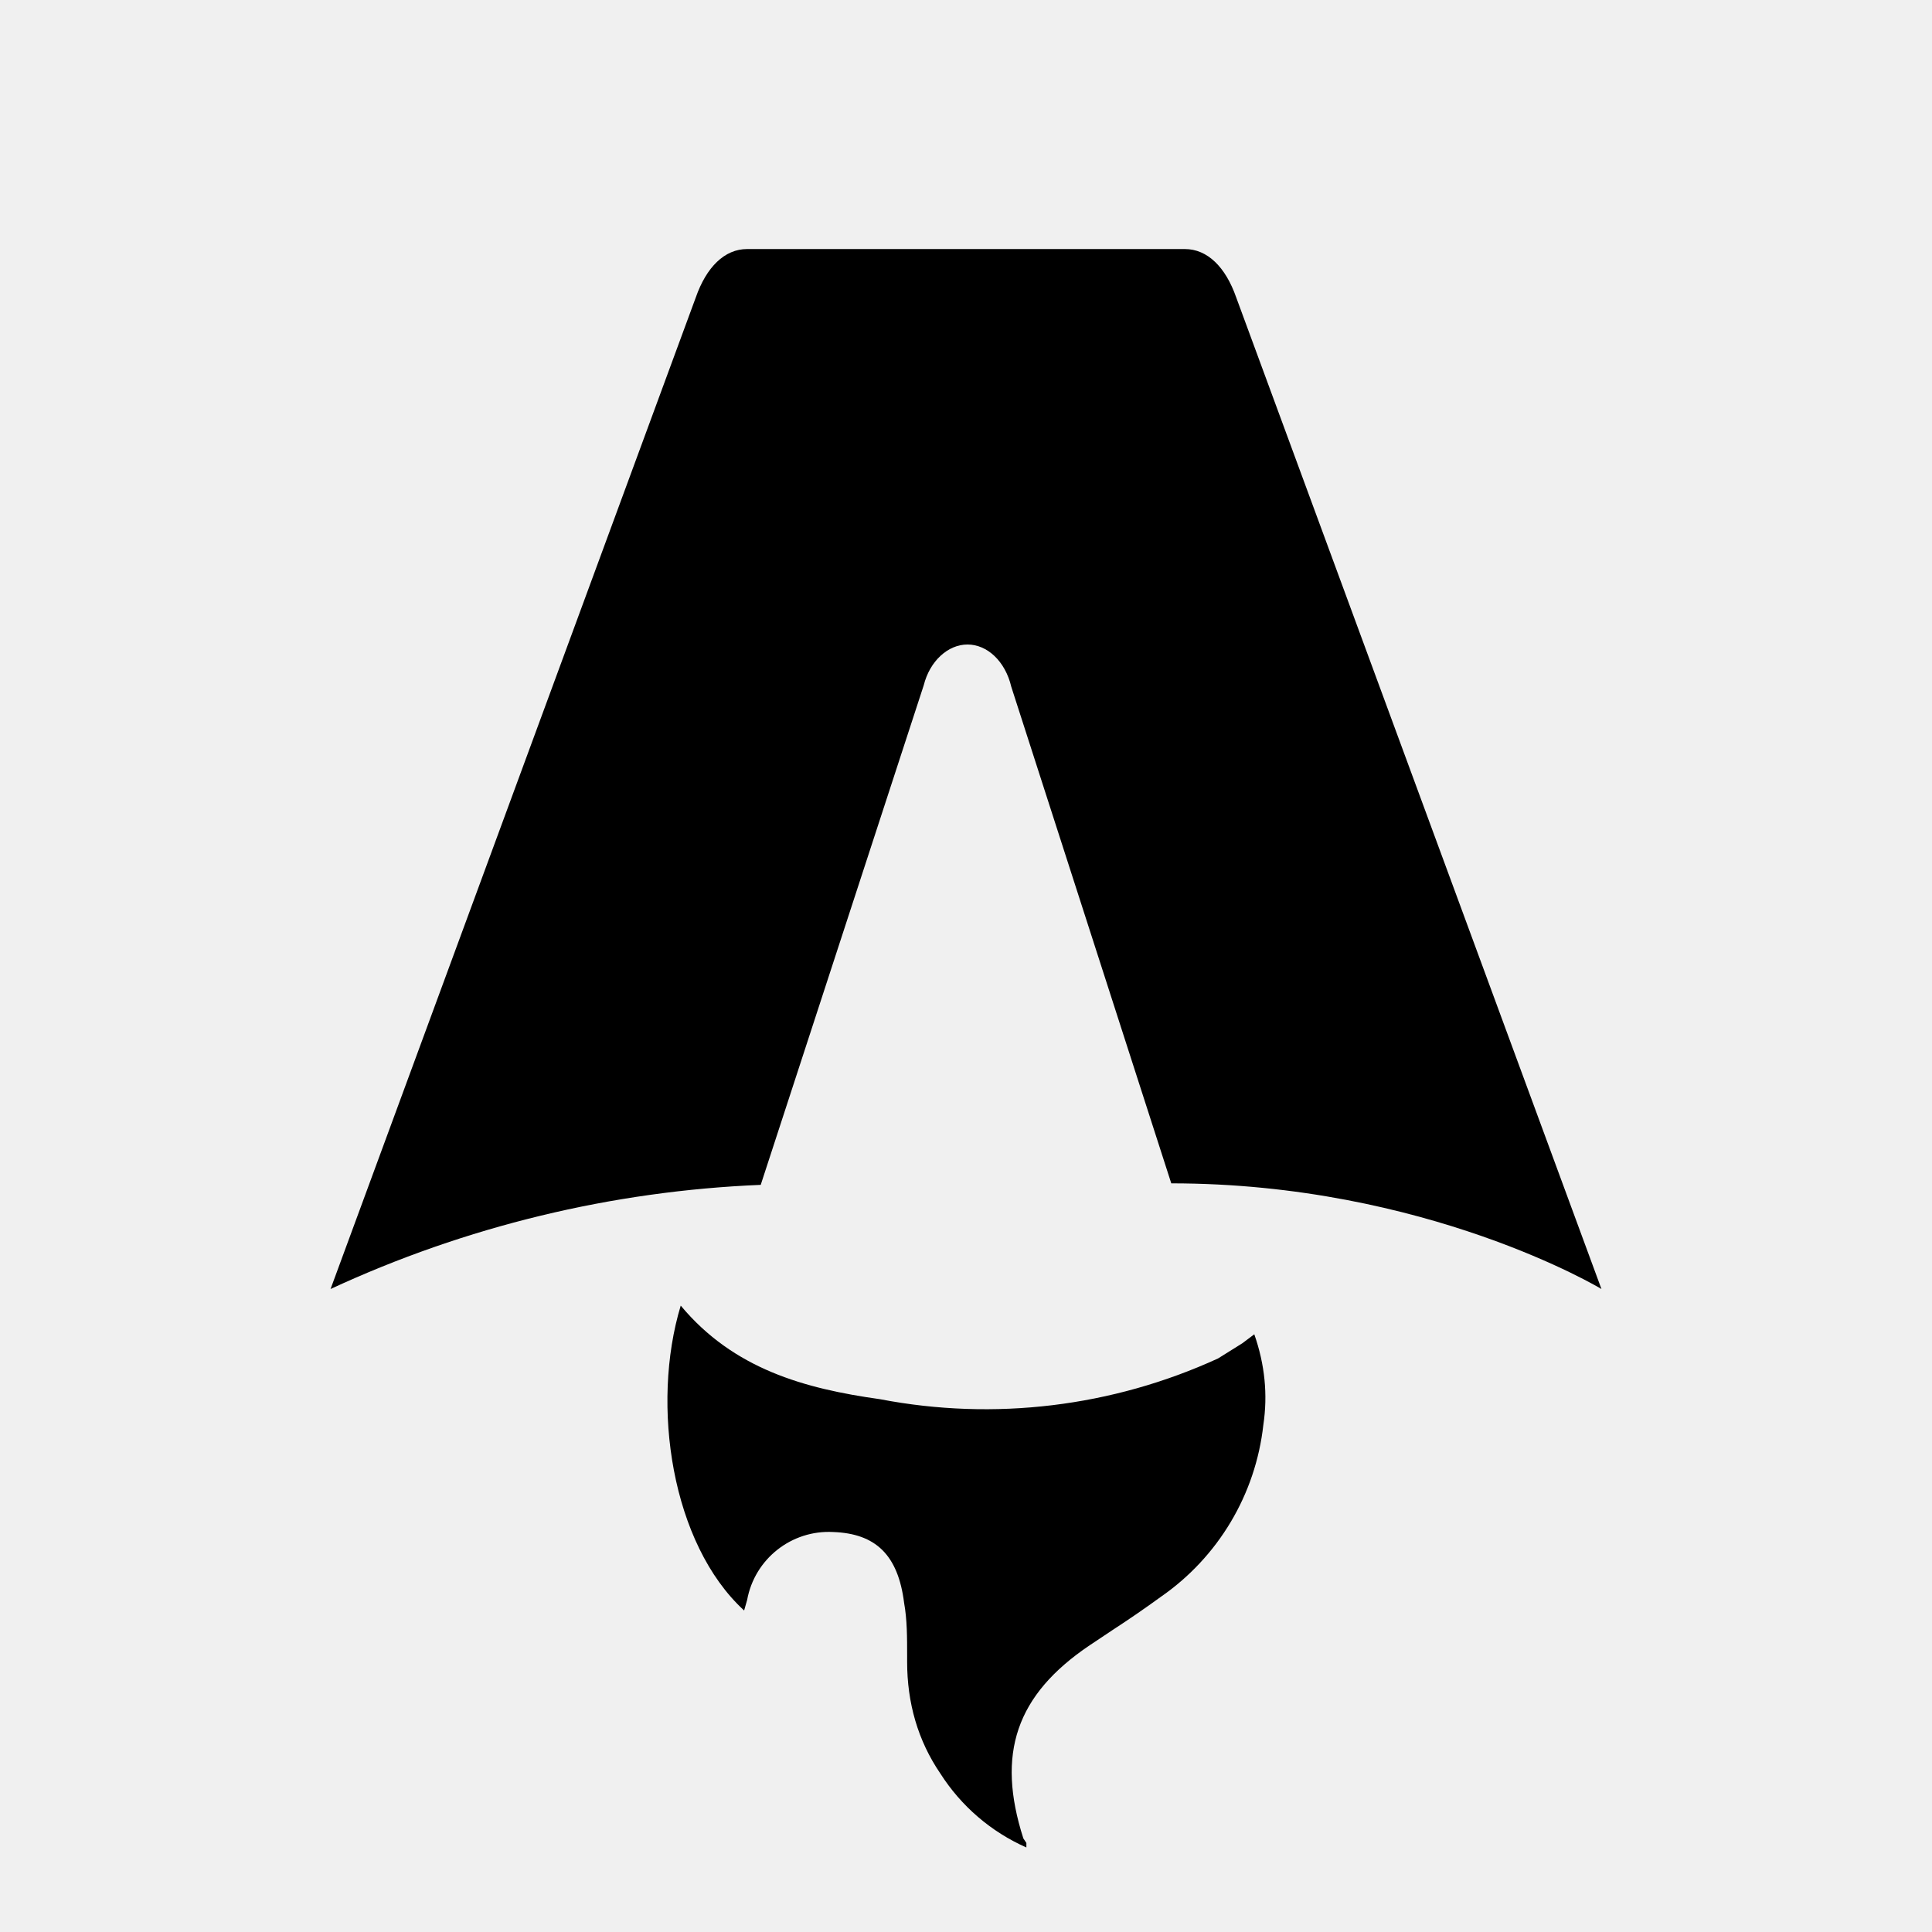
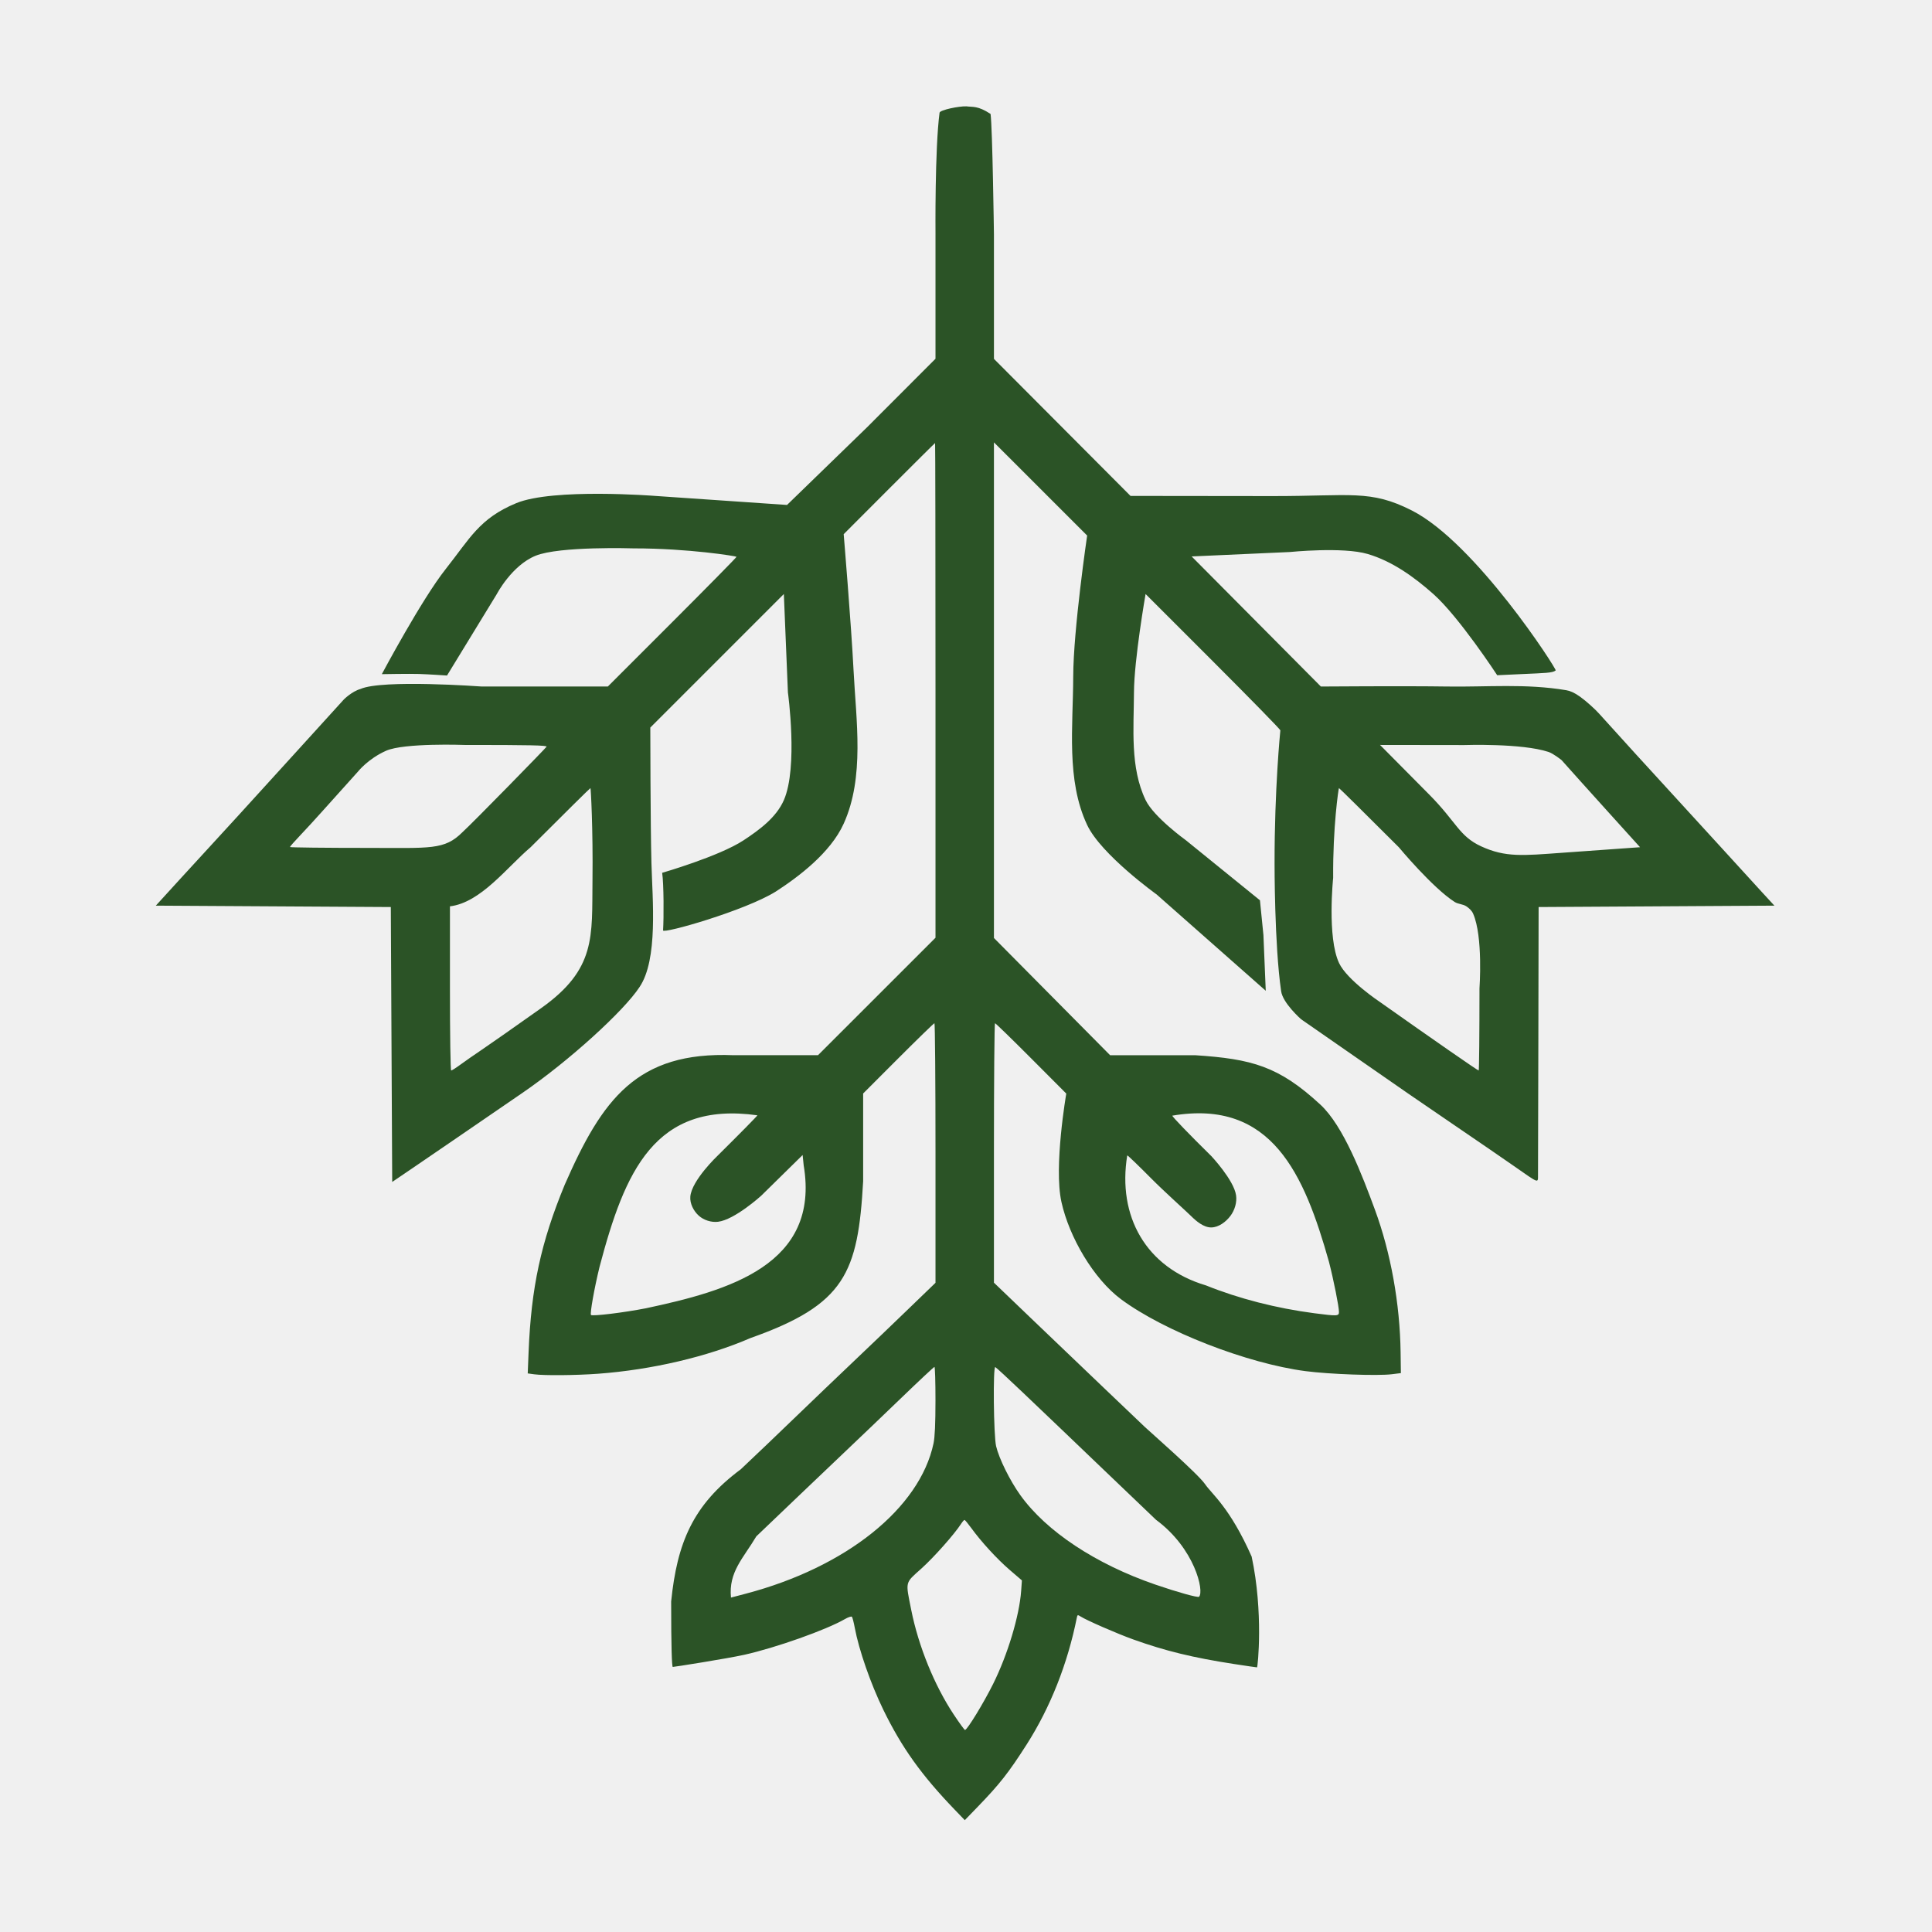
- <svg xmlns="http://www.w3.org/2000/svg" fill="none" viewBox="0 0 128 128">
-   <path d="M50.4 78.5a75.1 75.1 0 0 0-28.5 6.9l24.2-65.7c.7-2 1.9-3.2 3.4-3.2h29c1.5 0 2.7 1.2 3.4 3.2l24.2 65.7s-11.6-7-28.5-7L67 45.5c-.4-1.7-1.6-2.8-2.9-2.8-1.3 0-2.5 1.1-2.9 2.7L50.4 78.5Zm-1.1 28.2Zm-4.2-20.2c-2 6.6-.6 15.8 4.2 20.2a17.5 17.5 0 0 1 .2-.7 5.5 5.5 0 0 1 5.7-4.5c2.8.1 4.3 1.5 4.7 4.7.2 1.1.2 2.3.2 3.5v.4c0 2.7.7 5.2 2.2 7.4a13 13 0 0 0 5.7 4.9v-.3l-.2-.3c-1.8-5.6-.5-9.5 4.4-12.8l1.5-1a73 73 0 0 0 3.2-2.2 16 16 0 0 0 6.8-11.4c.3-2 .1-4-.6-6l-.8.6-1.6 1a37 37 0 0 1-22.4 2.7c-5-.7-9.7-2-13.2-6.2Z" />
-   <style>
-         path { fill: #000; }
-         @media (prefers-color-scheme: dark) {
-             path { fill: #FFF; }
-         }
-     </style>
+ <svg xmlns="http://www.w3.org/2000/svg" version="1.1" id="svg1" width="2048" height="2048" viewBox="0 0 2048 2048">
+   <defs id="defs1" />
+   <g id="g1">
+     <g id="g2">
+       <path style="fill:#2b5326;stroke-width:1.475" d="M 991.665,248.355 V 380.298 l -72.6,72.697 -84.784,82.271 -139.76,-9.573 c 0,0 -108.198,-8.518 -147.329,7.692 -39.131,16.21 -49.073,37.451 -74.715,69.804 -25.643,32.353 -67.719,111.445 -67.719,111.445 0,0 28.884,-0.552 39.54,-0.198 10.657,0.353 29.555,1.653 29.555,1.653 l 52.81,-86.401 c 0,0 15.683,-30.132 40.996,-40.536 25.313,-10.404 103.943,-7.853 103.943,-7.853 58.605,-0.015 109.165,8.312 109.165,8.924 0,0.612 -30.697,31.804 -68.215,69.316 l -68.215,68.203 H 510.649 c 0,0 -105.629,-7.765 -128.642,2.645 -8.933,2.531 -17.44,10.997 -17.44,10.997 -6.772,7.543 -29.272,32.224 -49.903,54.936 -50.233,55.3 -84.435,92.798 -92.819,101.761 -3.794,4.056 -18.095,19.652 -31.782,34.658 l -24.884,27.284 124.551,0.737 124.551,0.737 0.737,145.707 0.737,145.707 21.385,-14.518 c 11.762,-7.985 33.33,-22.726 47.931,-32.757 14.601,-10.031 45.461,-31.189 68.578,-47.017 49.6,-33.96 107.819,-87.11 124.219,-112.21 19.921,-29.337 13.739,-92.563 12.676,-131.713 -1.064,-39.149 -1.193,-143.448 -1.193,-143.448 l 70.781,-70.788 70.781,-70.788 4.308,104.337 c 0,0 10.96,79.289 -4.308,114.184 -8.059,18.42 -25.929,31.526 -42.727,42.574 -25.87,17.014 -86.266,34.447 -86.266,34.447 1.748,11.412 1.818,47.767 0.963,61.068 -0.249,3.868 86.592,-20.803 119.321,-41.101 24.027,-15.512 58.111,-41.064 72.126,-72.013 22.417,-49.503 13.15,-109.579 10.468,-162.689 C 902.365,662.337 894.341,566.25 894.341,566.25 l 48.228,-48.3 c 26.525,-26.565 48.424,-48.3 48.663,-48.3 0.239,0 0.435,117.99 0.435,262.201 v 262.2 l -62.275,62.255 -62.273,62.255 h -89.451 c -102.727,-4.225 -139.366,46.784 -179.027,137.271 -25.299,61.321 -35.572,108.969 -38.328,177.759 l -0.893,22.281 6.907,0.947 c 10.402,1.426 44.447,1.127 67.699,-0.593 56.871,-4.208 115.808,-18.015 161.491,-37.832 100.332,-35.531 113.979,-68.938 119.459,-166.283 v -92.971 l 37.228,-37.249 c 20.475,-20.487 37.73,-37.249 38.345,-37.249 0.614,0 1.117,61.917 1.117,137.594 v 137.594 l -31.339,30.243 c -17.237,16.634 -38.308,36.819 -46.825,44.858 -13.792,13.016 -56.007,53.444 -100.258,96.013 -8.532,8.208 -21.113,20.154 -27.957,26.546 -50.894,37.82 -67.49,77.942 -73.832,140.155 0,49.543 0.758,68.703 1.689,69.367 0.323,0.231 57.955,-8.893 75.738,-12.848 33.476,-7.446 86.952,-26.411 106.701,-37.842 3.528,-2.042 6.899,-3.148 7.491,-2.458 0.592,0.69 1.944,5.9 3.004,11.578 4.418,23.668 16.907,59.539 30.294,87.013 19.472,39.96 40.285,69.105 75.473,105.687 l 10.869,11.3 13.786,-14.249 c 23.193,-23.972 32.684,-36.053 51.701,-65.808 25.158,-39.363 43.547,-85.825 53.293,-134.648 0.614,-3.074 0.919,-3.168 3.952,-1.21 6.309,4.071 38.815,18.246 55.848,24.353 33.858,12.14 63.212,19.302 106.505,25.985 12.861,1.986 23.977,3.61 24.703,3.61 0.757,0 6.938,-58.467 -5.696,-117.417 -23.115,-52.175 -41.997,-65.963 -49.449,-76.867 -7.453,-10.904 -59.677,-56.619 -63.733,-60.503 -4.056,-3.885 -22.638,-21.604 -41.294,-39.377 -18.656,-17.773 -53,-50.607 -76.319,-72.966 l -42.399,-40.652 v -137.525 c -8e-4,-75.639 0.514,-137.525 1.143,-137.525 0.629,0 17.885,16.787 38.345,37.305 l 37.201,37.305 c 0,0 -13.438,77.329 -5.134,114.897 8.304,37.568 34.268,81.635 63.201,103.116 45.397,33.705 133.356,68.073 195.599,76.2 25.328,3.307 76.473,5.14 91.438,3.276 l 9.586,-1.193 -0.298,-22.105 c -0.695,-51.535 -10.443,-105.616 -27.248,-151.178 -13.37,-36.248 -33.22,-88.622 -57.816,-111.347 -44.038,-40.689 -72.515,-48.416 -132.846,-52.354 h -90.025 l -61.573,-62.129 -61.573,-62.129 V 731.618 468.928 l 49.406,49.391 49.406,49.389 c 0,0 -14.654,99.558 -14.769,149.701 -0.121,52.593 -7.614,109.493 14.769,157.085 14.793,31.454 73.74,73.729 73.74,73.729 l 115.586,102.037 -2.462,-59.035 -3.692,-36.881 -78.462,-63.612 c 0,0 -34.064,-24.524 -42.769,-42.689 -16.533,-34.499 -12.5,-75.85 -12.308,-114.105 0.176,-34.994 12.308,-104.259 12.308,-104.259 l 71.513,71.501 c 39.332,39.326 71.441,72.174 71.353,72.997 -0.088,0.823 -6.235,61.745 -6.139,141.399 0,0 -0.181,85.835 6.944,134.98 1.636,12.737 21.138,29.849 21.138,29.849 11.964,8.294 33.367,23.16 47.562,33.035 61.279,42.631 76.727,53.285 116.451,80.311 23.085,15.706 50.828,34.742 61.65,42.302 27.336,19.096 25.402,18.412 25.523,9.026 0.057,-4.287 0.221,-69.847 0.369,-145.688 l 0.268,-137.894 124.964,-0.737 124.964,-0.737 -13.616,-14.804 c -7.489,-8.142 -26.558,-29.029 -42.375,-46.415 -15.817,-17.386 -36.737,-40.257 -46.488,-50.825 -19.927,-21.596 -71.277,-77.975 -83.317,-91.479 -4.34,-4.867 -13.525,-13.164 -20.147,-17.933 -6.066,-4.369 -10.654,-6.238 -14.65,-6.909 -43.244,-7.259 -84.162,-3.263 -126.266,-3.916 -44.621,-0.692 -133.879,0 -133.879,0 l -68.493,-68.947 -68.493,-68.947 104.065,-4.686 c 0,0 56.13,-5.689 82.527,2.083 26.055,7.672 49.261,24.384 69.575,42.413 27.312,24.239 67.729,86.105 67.729,86.105 l 26.616,-1.231 c 23.752,-1.098 32.15,-1.099 35.38,-3.845 1.378,-1.171 -84.692,-135.032 -152.403,-169.505 -44.086,-22.445 -64.752,-15.217 -147.621,-15.312 l -150.671,-0.175 -72.383,-72.634 -72.383,-72.634 -0.015,-131.995 c 0,0 -1.529,-112.948 -3.581,-127.661 -13.674,-8.948 -18.871,-7.104 -25.554,-8.041 -7.914,-0.322 -28.113,3.825 -28.503,6.754 -5.105,38.301 -4.307,128.871 -4.307,128.871 z m -412.272,543.177 c -0.39,1.017 -77.701,80.197 -89.125,90.576 -19.149,19.154 -33.826,16.71 -99.981,16.71 -45.611,0 -82.929,-0.424 -82.929,-0.942 0,-0.518 4.813,-5.993 10.696,-12.167 5.883,-6.174 16.335,-17.553 23.228,-25.288 6.893,-7.735 24.036,-26.815 38.096,-42.401 0,0 10.722,-13.668 29.872,-22.183 19.15,-8.515 83.273,-6.154 83.273,-6.154 69.62,0 87.435,0.379 86.871,1.85 z m 1075.932,14.197 c 7.706,8.698 29.576,33.035 48.6,54.082 l 34.589,38.268 -83.136,5.937 c -40.73,2.909 -59.409,5.078 -85.316,-6.873 -23.435,-10.811 -26.038,-25.641 -54.821,-54.674 l -52.332,-52.788 89.202,0.117 c 0,0 61.036,-2.121 89.42,7.296 5.148,1.708 13.793,8.634 13.793,8.634 z M 628.063,933.207 c -0.694,59.491 4.136,93.978 -54.516,135.542 -26.761,18.976 -54.961,38.737 -62.667,43.913 -7.706,5.176 -17.9,12.271 -22.653,15.767 -4.753,3.496 -9.233,6.356 -9.955,6.356 -0.752,0 -1.313,-37.158 -1.313,-87.013 v -87.013 c 32.762,-3.943 60.494,-41.495 85.538,-62.679 34.466,-34.473 63.001,-62.679 63.41,-62.679 0.409,-1.5e-4 2.786,43.677 2.155,97.806 z m 854.71,-35.127 c 0,0 35.938,43.226 59.281,58.064 3.711,2.359 8.706,2.167 12.359,4.615 2.904,1.946 5.715,4.495 7.129,7.692 10.73,24.27 6.769,79.321 6.769,79.321 0,47.857 -0.38,87.013 -0.844,87.013 -1.054,0 -48.492,-32.913 -104.605,-72.578 0,0 -34.886,-23.239 -43.385,-41.309 -12.841,-27.3 -6.276,-90.288 -6.276,-90.288 -0.406,-54.058 5.751,-95.211 6.154,-95.211 0.409,1.4e-4 28.944,28.206 63.41,62.679 z M 802.886,1182.273 c 0.002,0.567 -18.933,19.787 -42.081,42.709 0,0 -27.536,26.073 -29.032,43.418 -0.637,7.385 3.487,15.388 9.013,20.327 5.297,4.734 13.273,7.243 20.327,6.403 17.67,-2.106 45.724,-27.554 45.724,-27.554 l 43.984,-43.219 1.107,10.888 c 17.722,105.652 -79.889,132.974 -167.231,151.581 -23.212,4.555 -56.686,8.639 -58.221,7.104 -1.293,-1.293 3.588,-28.718 9.111,-51.197 26.638,-100.748 58.259,-175.723 167.298,-160.459 z m 605.869,155.298 c 5.02,19.567 10.602,47.559 10.602,53.168 0,4.438 -1.689,4.524 -26.102,1.346 -40.184,-5.231 -80.048,-15.467 -114.838,-29.485 -63.92,-18.969 -94.028,-73.568 -83.492,-137.851 0.667,0 12.224,11.116 25.682,24.703 13.458,13.587 37.005,34.669 42.11,39.733 5.105,5.064 13.183,12.08 21.333,11.953 7.853,-0.122 15.445,-5.89 20.188,-12.151 4.591,-6.06 7.154,-14.477 6.034,-21.997 -2.41,-16.177 -26.21,-41.48 -26.21,-41.48 -23.215,-22.814 -41.821,-42.108 -41.346,-42.874 105.533,-17.863 139.944,62.387 166.039,154.935 z m -417.115,147.111 c -0.018,24.701 -0.655,38.734 -2.061,45.365 -14.584,68.787 -92.616,131.289 -198.855,159.278 l -15.854,4.177 c -2.695,-27.196 13.041,-41.628 26.859,-64.899 14.772,-14.063 35.844,-34.197 46.827,-44.741 10.983,-10.545 31.884,-30.455 46.448,-44.244 14.564,-13.789 41.773,-39.814 60.465,-57.833 18.692,-18.018 34.483,-32.785 35.091,-32.814 0.608,-0.029 1.095,16.04 1.08,35.711 z m 91.788,-9.331 c 14.827,14.133 33.927,32.336 42.444,40.453 8.517,8.116 23.126,22.104 32.465,31.085 17.1,16.443 34.512,33.097 67.093,64.168 41.029,30.227 51.324,75.835 45.601,81.56 -1.197,1.197 -22.93,-4.857 -46.346,-12.909 -63.249,-21.75 -115.552,-56.389 -143.063,-94.746 -11.059,-15.418 -22.6,-38.748 -25.714,-51.979 -2.642,-11.223 -3.403,-84.688 -0.869,-83.818 0.787,0.27 13.562,12.054 28.39,26.187 z m -53.826,144.464 c 10.642,14.665 27.376,32.887 40.796,44.424 l 12.867,11.061 -0.794,11.061 c -1.904,26.538 -14.262,67.588 -29.685,98.605 -10.121,20.355 -27.546,48.875 -29.861,48.875 -0.58,0 -5.918,-7.329 -11.864,-16.287 -20.569,-30.989 -37.423,-72.425 -45.097,-110.869 -6.183,-30.974 -6.87,-28.139 10.616,-43.833 13.353,-11.985 35.1,-36.48 42.305,-47.651 1.439,-2.231 3.038,-4.036 3.553,-4.013 0.515,0.023 3.739,3.905 7.165,8.626 z" id="path2" />
+     </g>
+   </g>
</svg>
